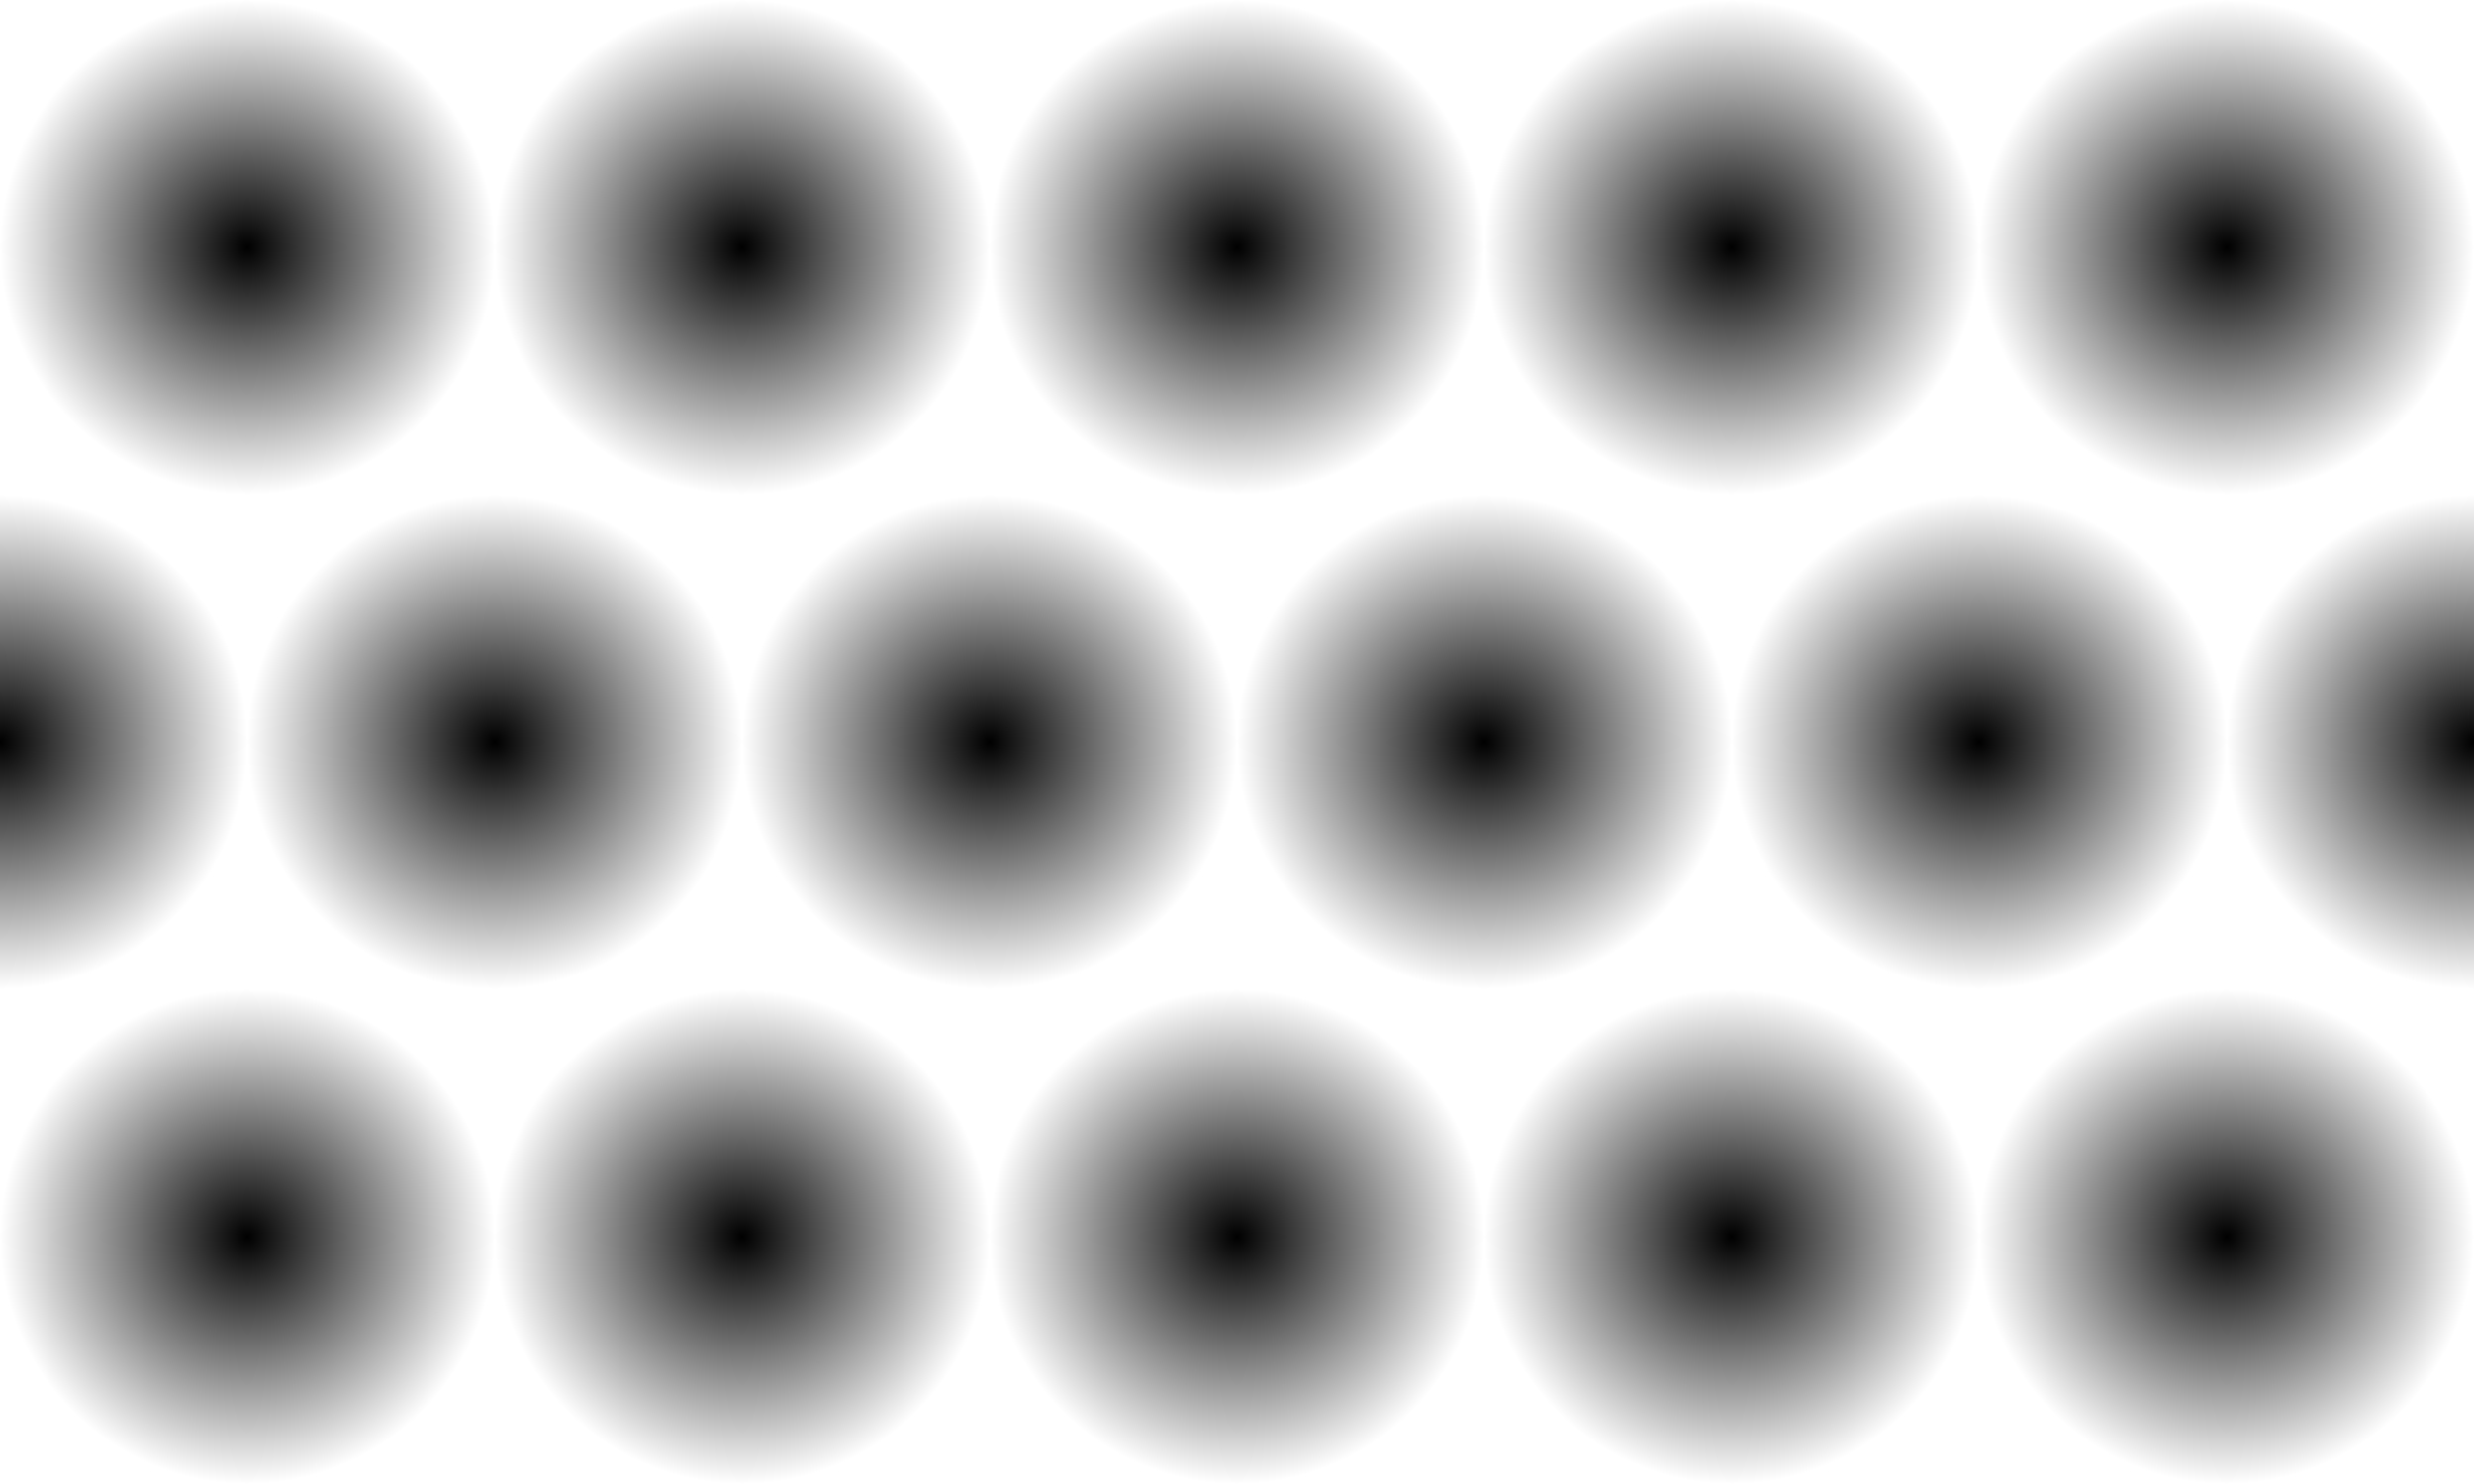
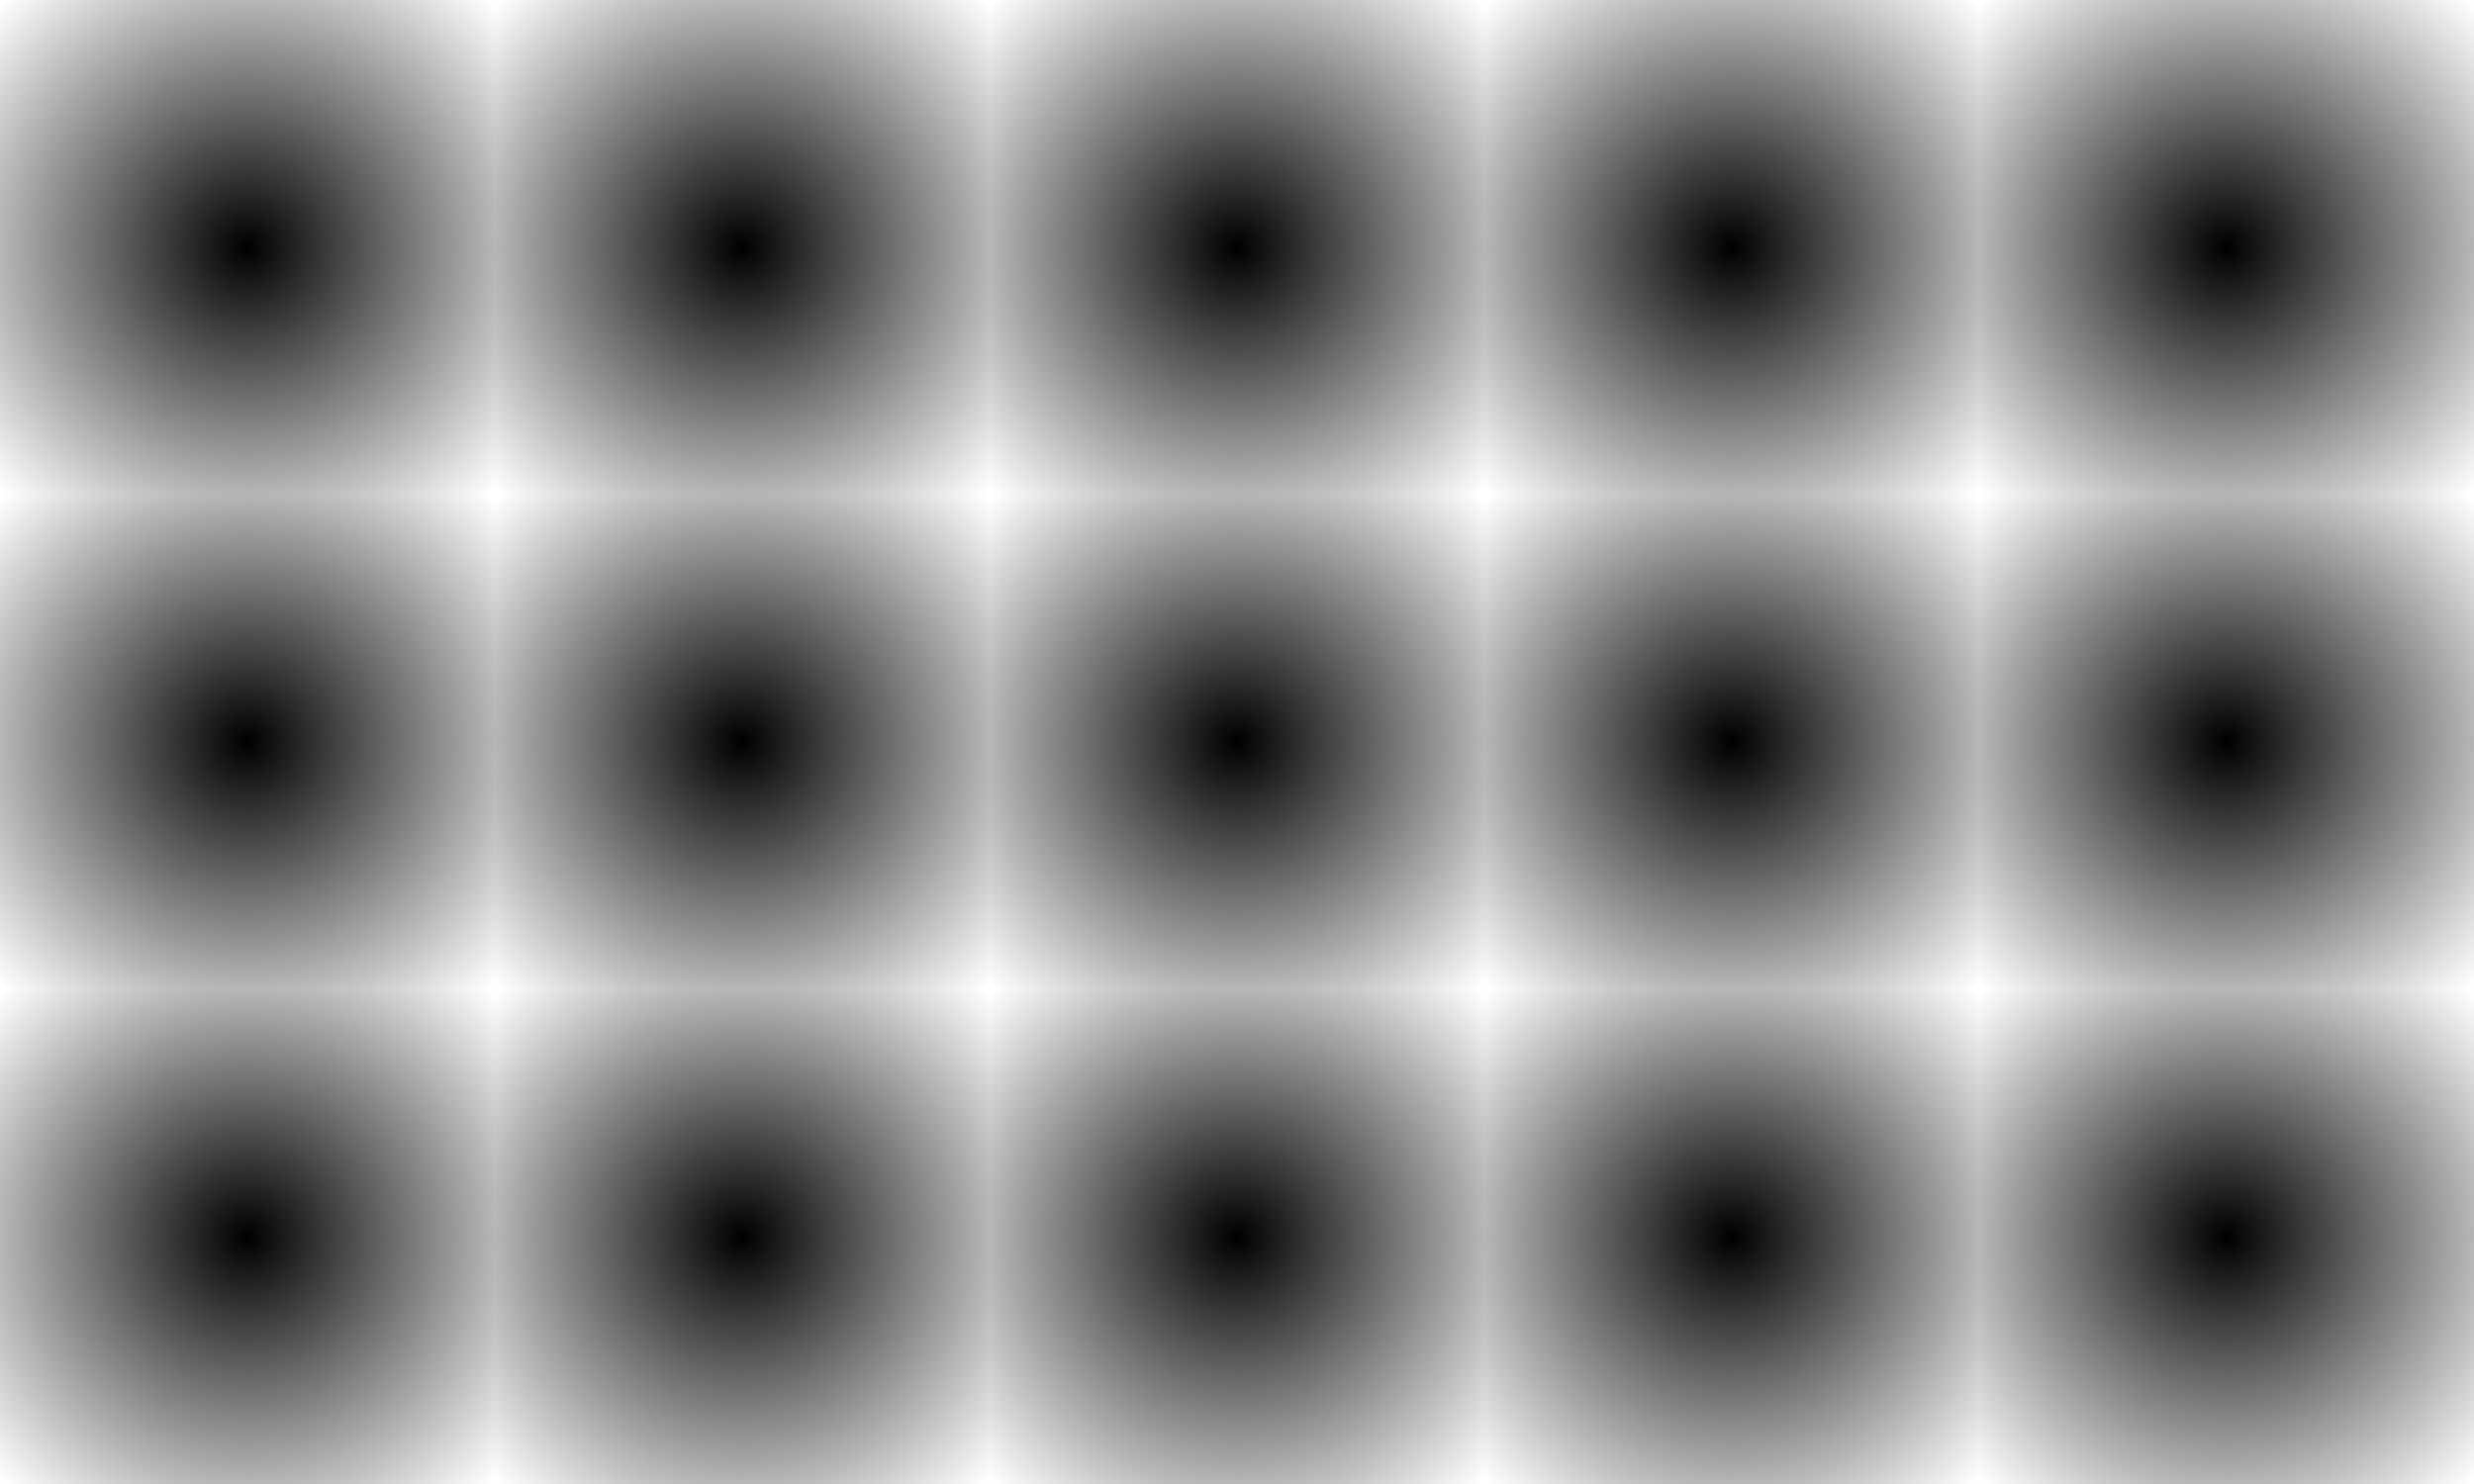
<svg xmlns="http://www.w3.org/2000/svg" xmlns:xlink="http://www.w3.org/1999/xlink" width="1000" height="600" viewBox="0 0 264.583 158.75" version="1.1" id="svg5">
  <defs id="defs2">
    <linearGradient id="linearGradient26994">
      <stop style="stop-color:#000000;stop-opacity:1;" offset="0" id="stop26990" />
      <stop style="stop-color:#ffffff;stop-opacity:1;" offset="1" id="stop26992" />
    </linearGradient>
-     <radialGradient xlink:href="#linearGradient26994" id="radialGradient24425" cx="26.458" cy="26.458" fx="26.458" fy="26.458" r="26.458" gradientUnits="userSpaceOnUse" />
-     <radialGradient xlink:href="#linearGradient26994" id="radialGradient26998" gradientUnits="userSpaceOnUse" cx="26.458" cy="26.458" fx="26.458" fy="26.458" r="26.458" gradientTransform="translate(52.91667)" />
-     <radialGradient xlink:href="#linearGradient26994" id="radialGradient27002" gradientUnits="userSpaceOnUse" gradientTransform="translate(105.8333)" cx="26.458" cy="26.458" fx="26.458" fy="26.458" r="26.458" />
-     <radialGradient xlink:href="#linearGradient26994" id="radialGradient27006" gradientUnits="userSpaceOnUse" gradientTransform="translate(158.75)" cx="26.458" cy="26.458" fx="26.458" fy="26.458" r="26.458" />
-     <radialGradient xlink:href="#linearGradient26994" id="radialGradient27010" gradientUnits="userSpaceOnUse" gradientTransform="translate(211.6667)" cx="26.458" cy="26.458" fx="26.458" fy="26.458" r="26.458" />
-     <radialGradient xlink:href="#linearGradient26994" id="radialGradient27022" gradientUnits="userSpaceOnUse" gradientTransform="translate(185.2083,52.91667)" cx="26.458" cy="26.458" fx="26.458" fy="26.458" r="26.458" />
-     <radialGradient xlink:href="#linearGradient26994" id="radialGradient27024" gradientUnits="userSpaceOnUse" gradientTransform="translate(132.2917,52.91667)" cx="26.458" cy="26.458" fx="26.458" fy="26.458" r="26.458" />
-     <radialGradient xlink:href="#linearGradient26994" id="radialGradient27026" gradientUnits="userSpaceOnUse" gradientTransform="translate(79.375,52.91667)" cx="26.458" cy="26.458" fx="26.458" fy="26.458" r="26.458" />
-     <radialGradient xlink:href="#linearGradient26994" id="radialGradient27028" gradientUnits="userSpaceOnUse" gradientTransform="translate(26.45833,52.91667)" cx="26.458" cy="26.458" fx="26.458" fy="26.458" r="26.458" />
-     <radialGradient xlink:href="#linearGradient26994" id="radialGradient27030" gradientUnits="userSpaceOnUse" cx="26.458" cy="26.458" fx="26.458" fy="26.458" r="26.458" gradientTransform="translate(-26.45833,52.91667)" />
-     <radialGradient xlink:href="#linearGradient26994" id="radialGradient27042" gradientUnits="userSpaceOnUse" gradientTransform="translate(211.6667,105.8333)" cx="26.458" cy="26.458" fx="26.458" fy="26.458" r="26.458" />
-     <radialGradient xlink:href="#linearGradient26994" id="radialGradient27044" gradientUnits="userSpaceOnUse" gradientTransform="translate(158.75,105.8333)" cx="26.458" cy="26.458" fx="26.458" fy="26.458" r="26.458" />
-     <radialGradient xlink:href="#linearGradient26994" id="radialGradient27046" gradientUnits="userSpaceOnUse" gradientTransform="translate(105.8333,105.8333)" cx="26.458" cy="26.458" fx="26.458" fy="26.458" r="26.458" />
-     <radialGradient xlink:href="#linearGradient26994" id="radialGradient27048" gradientUnits="userSpaceOnUse" gradientTransform="translate(52.91667,105.8333)" cx="26.458" cy="26.458" fx="26.458" fy="26.458" r="26.458" />
-     <radialGradient xlink:href="#linearGradient26994" id="radialGradient27050" gradientUnits="userSpaceOnUse" gradientTransform="translate(-4.4822177e-7,105.8333)" cx="26.458" cy="26.458" fx="26.458" fy="26.458" r="26.458" />
-     <radialGradient xlink:href="#linearGradient26994" id="radialGradient27054" gradientUnits="userSpaceOnUse" gradientTransform="translate(238.125,52.91667)" cx="26.458" cy="26.458" fx="26.458" fy="26.458" r="26.458" />
+     <radialGradient xlink:href="#linearGradient26994" id="radialGradient24425" cx="26.458" cy="26.458" fx="26.458" fy="26.458" r="26.458" gradientUnits="userSpaceOnUse" gradientTransform="matrix(1.4,2.3933112e-8,3.164419e-8,1.4,-10.58334,-10.58333)" />
+     <radialGradient xlink:href="#linearGradient26994" id="radialGradient19848" gradientUnits="userSpaceOnUse" gradientTransform="matrix(1.4,2.3933112e-8,3.164419e-8,1.4,42.33333,-10.58333)" cx="26.458" cy="26.458" fx="26.458" fy="26.458" r="26.458" />
+     <radialGradient xlink:href="#linearGradient26994" id="radialGradient19852" gradientUnits="userSpaceOnUse" gradientTransform="matrix(1.4,2.3933112e-8,3.164419e-8,1.4,95.24999,-10.58333)" cx="26.458" cy="26.458" fx="26.458" fy="26.458" r="26.458" />
+     <radialGradient xlink:href="#linearGradient26994" id="radialGradient19856" gradientUnits="userSpaceOnUse" gradientTransform="matrix(1.4,2.3933112e-8,3.164419e-8,1.4,148.1667,-10.58333)" cx="26.458" cy="26.458" fx="26.458" fy="26.458" r="26.458" />
+     <radialGradient xlink:href="#linearGradient26994" id="radialGradient19860" gradientUnits="userSpaceOnUse" gradientTransform="matrix(1.4,2.3933112e-8,3.164419e-8,1.4,201.0833,-10.58333)" cx="26.458" cy="26.458" fx="26.458" fy="26.458" r="26.458" />
+     <radialGradient xlink:href="#linearGradient26994" id="radialGradient19872" gradientUnits="userSpaceOnUse" gradientTransform="matrix(1.4,2.3933112e-8,3.164419e-8,1.4,201.0833,95.25)" cx="26.458" cy="26.458" fx="26.458" fy="26.458" r="26.458" />
+     <radialGradient xlink:href="#linearGradient26994" id="radialGradient19874" gradientUnits="userSpaceOnUse" gradientTransform="matrix(1.4,2.3933112e-8,3.164419e-8,1.4,148.1667,95.25)" cx="26.458" cy="26.458" fx="26.458" fy="26.458" r="26.458" />
+     <radialGradient xlink:href="#linearGradient26994" id="radialGradient19876" gradientUnits="userSpaceOnUse" gradientTransform="matrix(1.4,2.3933112e-8,3.164419e-8,1.4,95.24999,95.25)" cx="26.458" cy="26.458" fx="26.458" fy="26.458" r="26.458" />
+     <radialGradient xlink:href="#linearGradient26994" id="radialGradient19878" gradientUnits="userSpaceOnUse" gradientTransform="matrix(1.4,2.3933112e-8,3.164419e-8,1.4,42.33332,95.25)" cx="26.458" cy="26.458" fx="26.458" fy="26.458" r="26.458" />
+     <radialGradient xlink:href="#linearGradient26994" id="radialGradient19880" gradientUnits="userSpaceOnUse" gradientTransform="matrix(1.4,2.3933112e-8,3.164419e-8,1.4,-10.58334,95.25)" cx="26.458" cy="26.458" fx="26.458" fy="26.458" r="26.458" />
+     <radialGradient xlink:href="#linearGradient26994" id="radialGradient19892" gradientUnits="userSpaceOnUse" gradientTransform="matrix(1.4,2.3933112e-8,3.164419e-8,1.4,201.0833,42.33333)" cx="26.458" cy="26.458" fx="26.458" fy="26.458" r="26.458" />
+     <radialGradient xlink:href="#linearGradient26994" id="radialGradient19894" gradientUnits="userSpaceOnUse" gradientTransform="matrix(1.4,2.3933112e-8,3.164419e-8,1.4,148.1667,42.33333)" cx="26.458" cy="26.458" fx="26.458" fy="26.458" r="26.458" />
+     <radialGradient xlink:href="#linearGradient26994" id="radialGradient19896" gradientUnits="userSpaceOnUse" gradientTransform="matrix(1.4,2.3933112e-8,3.164419e-8,1.4,95.24999,42.33333)" cx="26.458" cy="26.458" fx="26.458" fy="26.458" r="26.458" />
+     <radialGradient xlink:href="#linearGradient26994" id="radialGradient19898" gradientUnits="userSpaceOnUse" gradientTransform="matrix(1.4,2.3933112e-8,3.164419e-8,1.4,42.33332,42.33333)" cx="26.458" cy="26.458" fx="26.458" fy="26.458" r="26.458" />
+     <radialGradient xlink:href="#linearGradient26994" id="radialGradient19900" gradientUnits="userSpaceOnUse" gradientTransform="matrix(1.4,2.3933112e-8,3.164419e-8,1.4,-10.58334,42.33333)" cx="26.458" cy="26.458" fx="26.458" fy="26.458" r="26.458" />
+     <radialGradient xlink:href="#linearGradient26994" id="radialGradient19906" gradientUnits="userSpaceOnUse" gradientTransform="matrix(1.4,2.3933112e-8,3.164419e-8,1.4,201.0833,42.33333)" cx="26.458" cy="26.458" fx="26.458" fy="26.458" r="26.458" />
  </defs>
  <g id="layer1">
    <rect style="fill:url(#radialGradient24425);fill-opacity:1;stroke-width:0.784;stroke-linecap:round;stroke-linejoin:round" id="rect19433" width="52.917" height="52.917" x="9.8002124e-07" y="0" rx="6.0689575e-07" ry="1.1165073e-06" />
-     <rect style="fill:url(#radialGradient26998);fill-opacity:1;stroke-width:0.784;stroke-linecap:round;stroke-linejoin:round" id="rect26996" width="52.917" height="52.917" x="52.917" y="4.9001068e-07" rx="6.0689575e-07" ry="1.1165073e-06" />
-     <rect style="fill:url(#radialGradient27002);fill-opacity:1;stroke-width:0.784;stroke-linecap:round;stroke-linejoin:round" id="rect27000" width="52.917" height="52.917" x="105.833" y="4.9001068e-07" rx="6.0689575e-07" ry="1.1165073e-06" />
-     <rect style="fill:url(#radialGradient27006);fill-opacity:1;stroke-width:0.784;stroke-linecap:round;stroke-linejoin:round" id="rect27004" width="52.917" height="52.917" x="158.75" y="4.9001068e-07" rx="6.0689575e-07" ry="1.1165073e-06" />
-     <rect style="fill:url(#radialGradient27010);fill-opacity:1;stroke-width:0.784;stroke-linecap:round;stroke-linejoin:round" id="rect27008" width="52.917" height="52.917" x="211.667" y="0" rx="6.0689575e-07" ry="1.1165073e-06" />
-     <rect style="fill:url(#radialGradient27030);fill-opacity:1;stroke-width:0.784;stroke-linecap:round;stroke-linejoin:round" id="rect27012" width="52.917" height="52.917" x="-26.458" y="52.917" rx="6.0689575e-07" ry="1.1165073e-06" />
-     <rect style="fill:url(#radialGradient27028);fill-opacity:1;stroke-width:0.784;stroke-linecap:round;stroke-linejoin:round" id="rect27014" width="52.917" height="52.917" x="26.458" y="52.917" rx="6.0689575e-07" ry="1.1165073e-06" />
-     <rect style="fill:url(#radialGradient27026);fill-opacity:1;stroke-width:0.784;stroke-linecap:round;stroke-linejoin:round" id="rect27016" width="52.917" height="52.917" x="79.375" y="52.917" rx="6.0689575e-07" ry="1.1165073e-06" />
-     <rect style="fill:url(#radialGradient27024);fill-opacity:1;stroke-width:0.784;stroke-linecap:round;stroke-linejoin:round" id="rect27018" width="52.917" height="52.917" x="132.292" y="52.917" rx="6.0689575e-07" ry="1.1165073e-06" />
-     <rect style="fill:url(#radialGradient27022);fill-opacity:1;stroke-width:0.784;stroke-linecap:round;stroke-linejoin:round" id="rect27020" width="52.917" height="52.917" x="185.208" y="52.917" rx="6.0689575e-07" ry="1.1165073e-06" />
-     <rect style="fill:url(#radialGradient27050);fill-opacity:1;stroke-width:0.784;stroke-linecap:round;stroke-linejoin:round" id="rect27032" width="52.917" height="52.917" x="4.9001068e-07" y="105.833" rx="6.0689575e-07" ry="1.1165073e-06" />
-     <rect style="fill:url(#radialGradient27048);fill-opacity:1;stroke-width:0.784;stroke-linecap:round;stroke-linejoin:round" id="rect27034" width="52.917" height="52.917" x="52.917" y="105.833" rx="6.0689575e-07" ry="1.1165073e-06" />
-     <rect style="fill:url(#radialGradient27046);fill-opacity:1;stroke-width:0.784;stroke-linecap:round;stroke-linejoin:round" id="rect27036" width="52.917" height="52.917" x="105.833" y="105.833" rx="6.0689575e-07" ry="1.1165073e-06" />
-     <rect style="fill:url(#radialGradient27044);fill-opacity:1;stroke-width:0.784;stroke-linecap:round;stroke-linejoin:round" id="rect27038" width="52.917" height="52.917" x="158.75" y="105.833" rx="6.0689575e-07" ry="1.1165073e-06" />
-     <rect style="fill:url(#radialGradient27042);fill-opacity:1;stroke-width:0.784;stroke-linecap:round;stroke-linejoin:round" id="rect27040" width="52.917" height="52.917" x="211.667" y="105.833" rx="6.0689575e-07" ry="1.1165073e-06" />
-     <rect style="fill:url(#radialGradient27054);fill-opacity:1;stroke-width:0.784;stroke-linecap:round;stroke-linejoin:round" id="rect27052" width="52.917" height="52.917" x="238.125" y="52.917" rx="6.0689575e-07" ry="1.1165073e-06" />
+     <rect style="fill:url(#radialGradient19848);fill-opacity:1;stroke-width:0.784;stroke-linecap:round;stroke-linejoin:round" id="rect19846" width="52.917" height="52.917" x="52.917" y="0" rx="6.0689575e-07" ry="1.1165073e-06" />
+     <rect style="fill:url(#radialGradient19852);fill-opacity:1;stroke-width:0.784;stroke-linecap:round;stroke-linejoin:round" id="rect19850" width="52.917" height="52.917" x="105.833" y="0" rx="6.0689575e-07" ry="1.1165073e-06" />
+     <rect style="fill:url(#radialGradient19856);fill-opacity:1;stroke-width:0.784;stroke-linecap:round;stroke-linejoin:round" id="rect19854" width="52.917" height="52.917" x="158.75" y="0" rx="6.0689575e-07" ry="1.1165073e-06" />
+     <rect style="fill:url(#radialGradient19860);fill-opacity:1;stroke-width:0.784;stroke-linecap:round;stroke-linejoin:round" id="rect19858" width="52.917" height="52.917" x="211.667" y="-8.8817842e-16" rx="6.0689575e-07" ry="1.1165073e-06" />
+     <rect style="fill:url(#radialGradient19880);fill-opacity:1;stroke-width:0.784;stroke-linecap:round;stroke-linejoin:round" id="rect19862" width="52.917" height="52.917" x="0" y="105.833" rx="6.0689575e-07" ry="1.1165073e-06" />
+     <rect style="fill:url(#radialGradient19878);fill-opacity:1;stroke-width:0.784;stroke-linecap:round;stroke-linejoin:round" id="rect19864" width="52.917" height="52.917" x="52.917" y="105.833" rx="6.0689575e-07" ry="1.1165073e-06" />
+     <rect style="fill:url(#radialGradient19876);fill-opacity:1;stroke-width:0.784;stroke-linecap:round;stroke-linejoin:round" id="rect19866" width="52.917" height="52.917" x="105.833" y="105.833" rx="6.0689575e-07" ry="1.1165073e-06" />
+     <rect style="fill:url(#radialGradient19874);fill-opacity:1;stroke-width:0.784;stroke-linecap:round;stroke-linejoin:round" id="rect19868" width="52.917" height="52.917" x="158.75" y="105.833" rx="6.0689575e-07" ry="1.1165073e-06" />
+     <rect style="fill:url(#radialGradient19872);fill-opacity:1;stroke-width:0.784;stroke-linecap:round;stroke-linejoin:round" id="rect19870" width="52.917" height="52.917" x="211.667" y="105.833" rx="6.0689575e-07" ry="1.1165073e-06" />
+     <rect style="fill:url(#radialGradient19900);fill-opacity:1;stroke-width:0.784;stroke-linecap:round;stroke-linejoin:round" id="rect19882" width="52.917" height="52.917" x="3.5527137e-15" y="52.917" rx="6.0689575e-07" ry="1.1165073e-06" />
+     <rect style="fill:url(#radialGradient19898);fill-opacity:1;stroke-width:0.784;stroke-linecap:round;stroke-linejoin:round" id="rect19884" width="52.917" height="52.917" x="52.917" y="52.917" rx="6.0689575e-07" ry="1.1165073e-06" />
+     <rect style="fill:url(#radialGradient19896);fill-opacity:1;stroke-width:0.784;stroke-linecap:round;stroke-linejoin:round" id="rect19886" width="52.917" height="52.917" x="105.833" y="52.917" rx="6.0689575e-07" ry="1.1165073e-06" />
+     <rect style="fill:url(#radialGradient19894);fill-opacity:1;stroke-width:0.784;stroke-linecap:round;stroke-linejoin:round" id="rect19888" width="52.917" height="52.917" x="158.75" y="52.917" rx="6.0689575e-07" ry="1.1165073e-06" />
+     <rect style="fill:url(#radialGradient19906);fill-opacity:1;stroke-width:0.784;stroke-linecap:round;stroke-linejoin:round" id="rect19890" width="52.917" height="52.917" x="211.667" y="52.917" rx="6.0689575e-07" ry="1.1165073e-06" />
+     <rect style="fill:url(#radialGradient19892);fill-opacity:1;stroke-width:0.784;stroke-linecap:round;stroke-linejoin:round" id="rect19902" width="52.917" height="52.917" x="211.667" y="52.917" rx="6.0689575e-07" ry="1.1165073e-06" />
  </g>
</svg>
